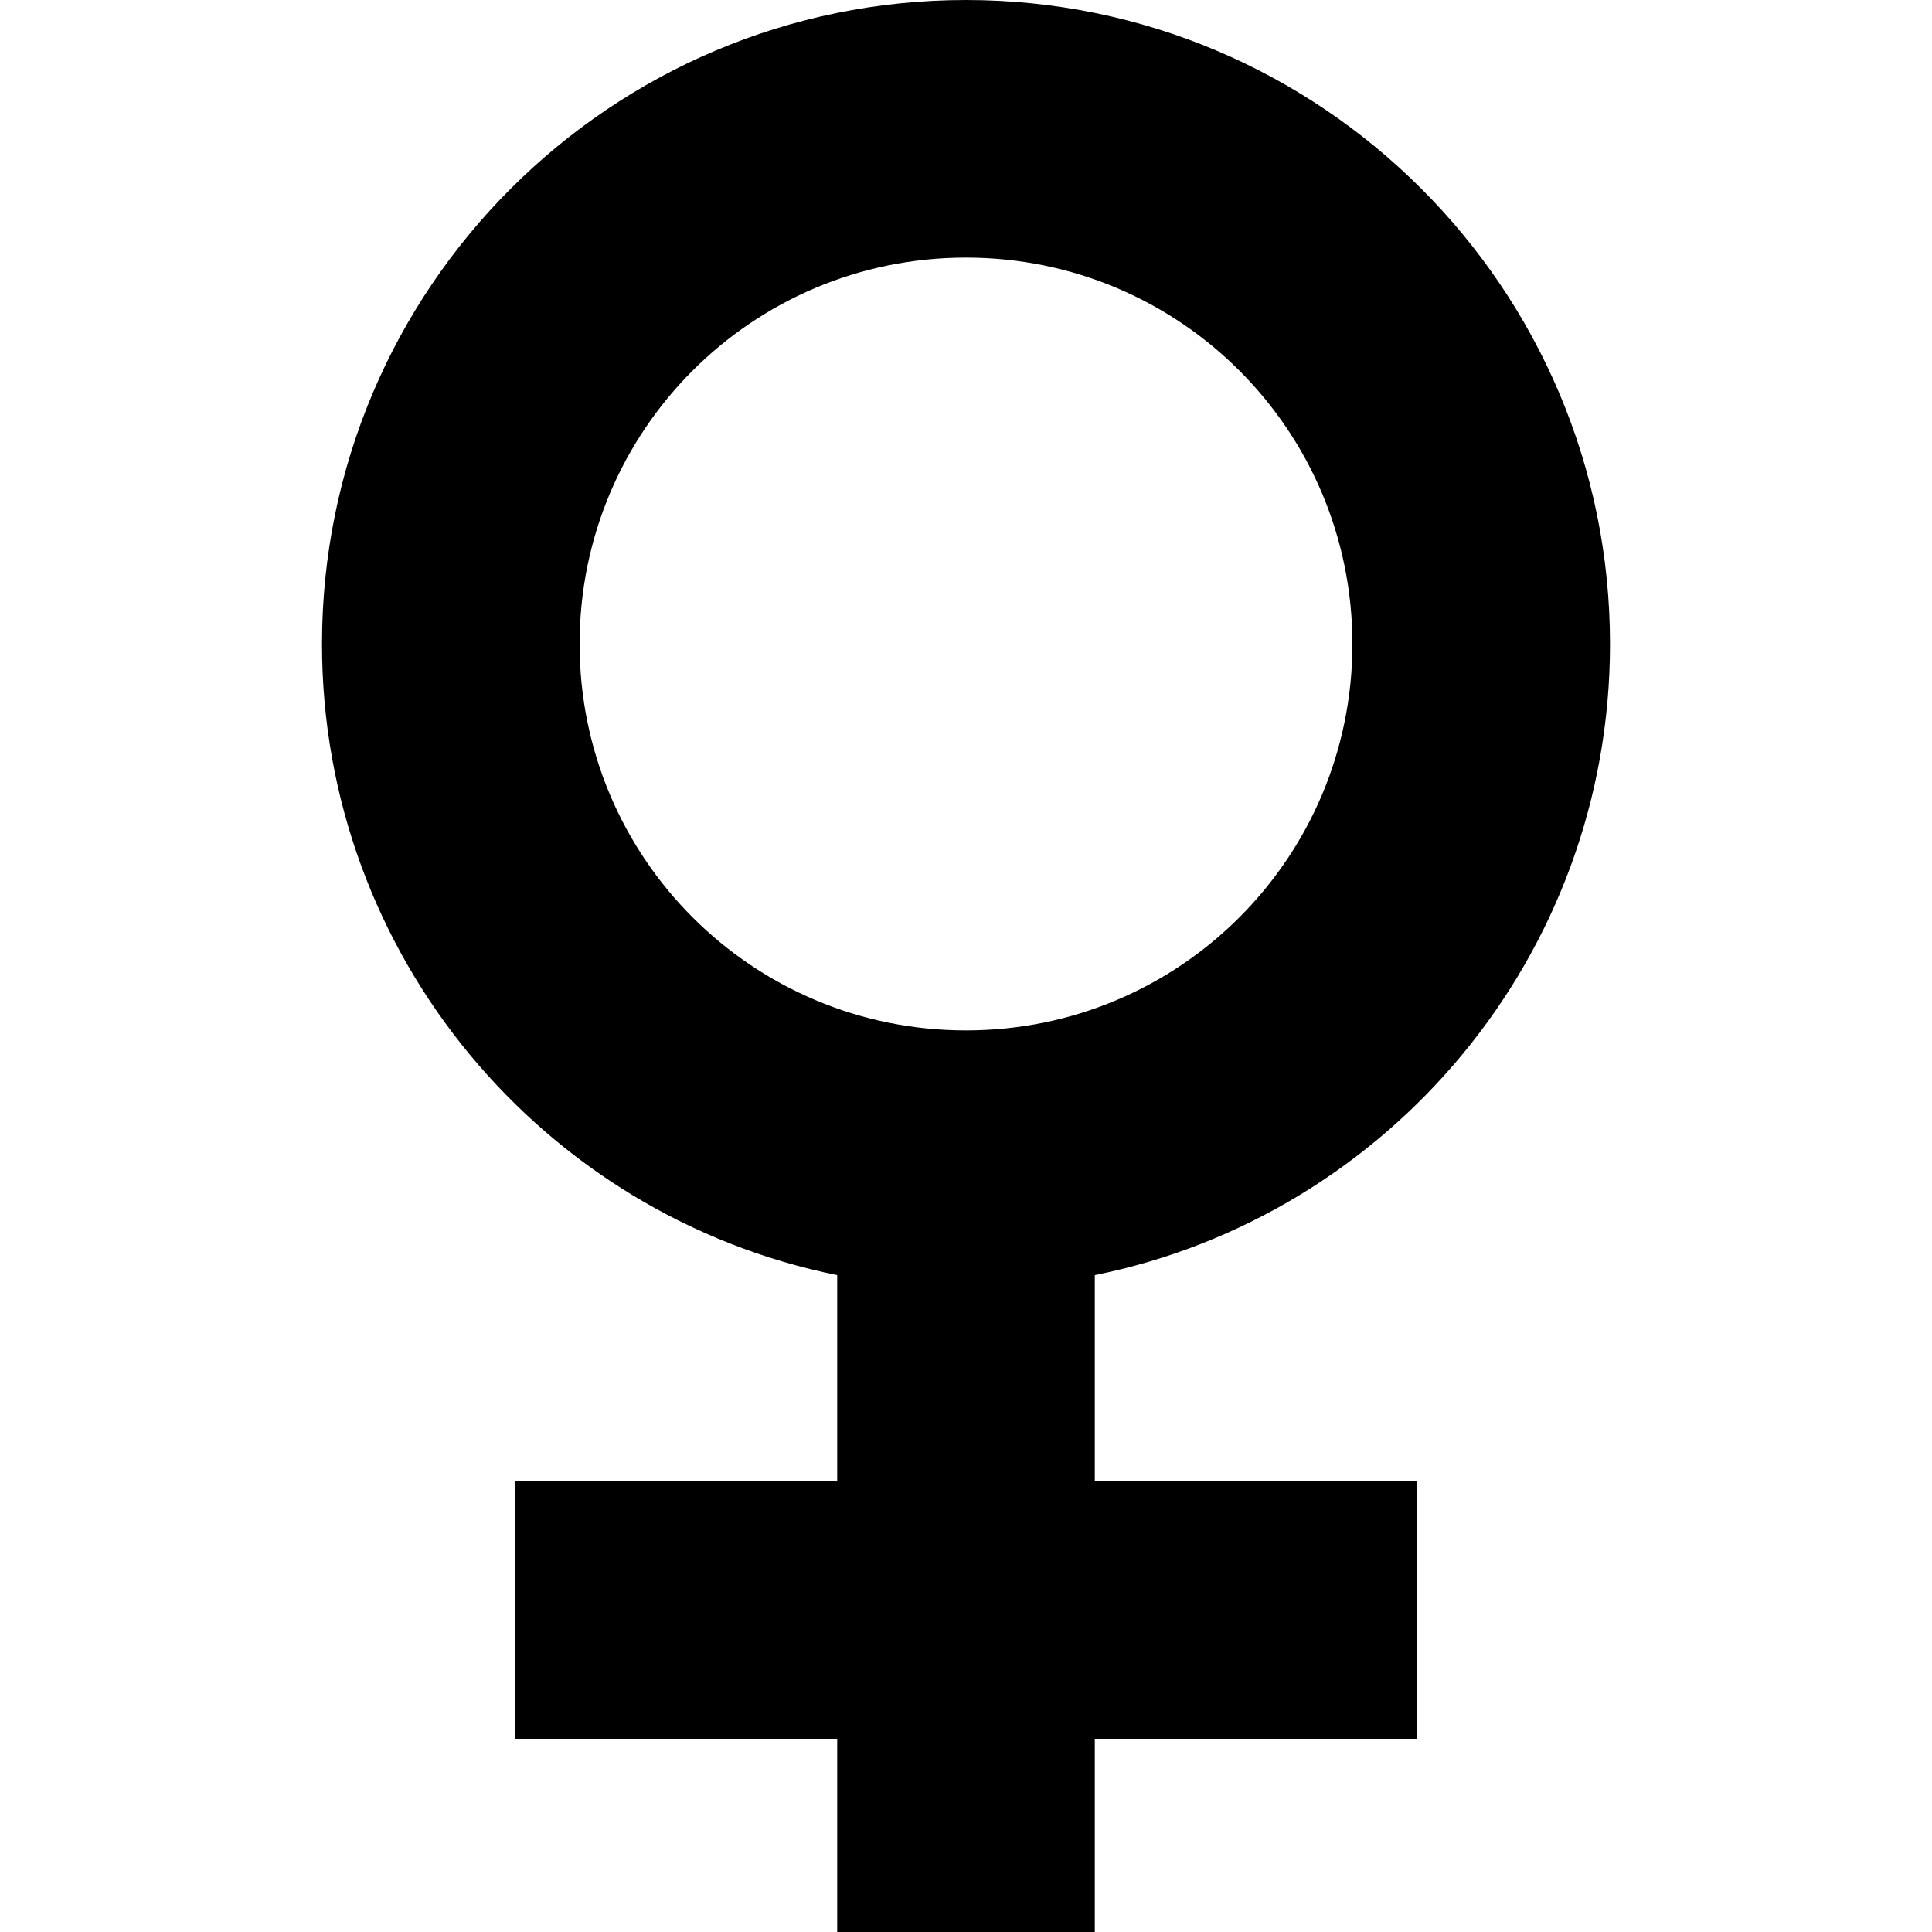
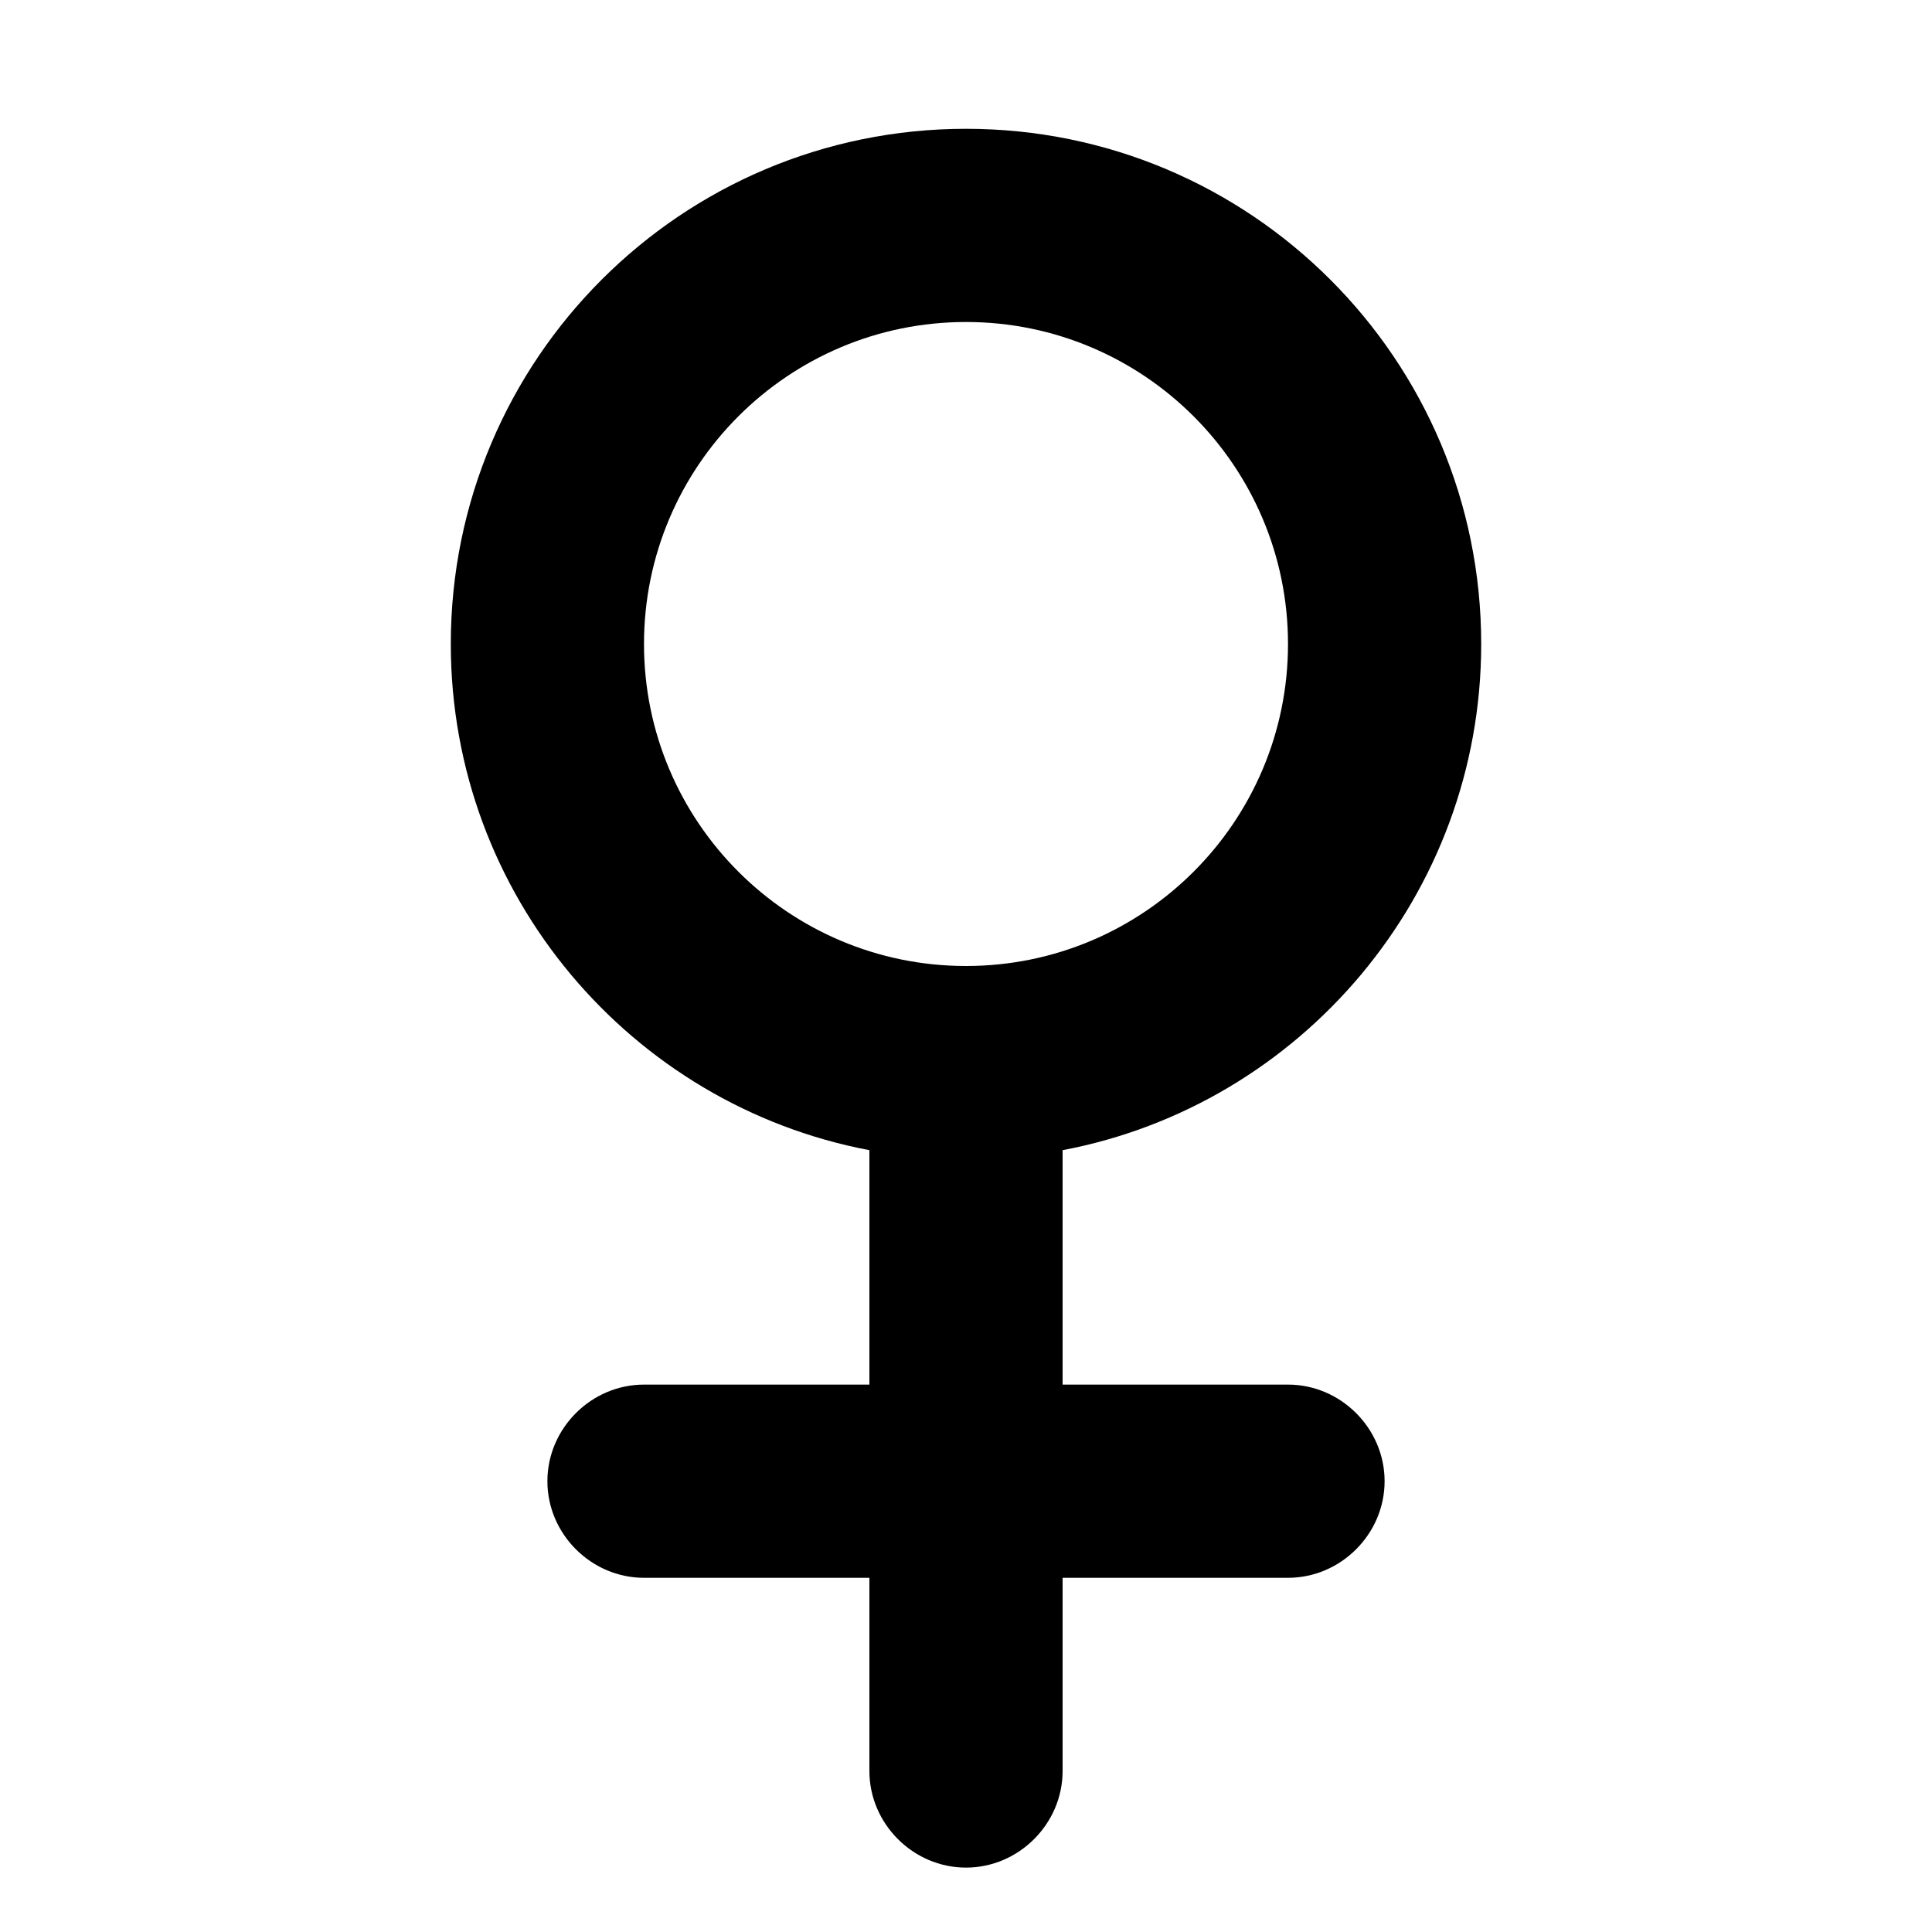
<svg xmlns="http://www.w3.org/2000/svg" viewBox="0 0 15 15">
-   <path d="M7.5 0C10.26 0 12.5 2.24 12.5 5C12.5 7.42 10.78 9.44 8.5 9.9L8.5 11.5L11 11.5L11 13.5L8.5 13.5L8.5 15L6.5 15L6.5 13.5L4 13.5L4 11.5L6.5 11.5L6.5 9.9C4.22 9.44 2.5 7.42 2.5 5C2.5 2.24 4.74 0 7.5 0ZM7.5 2C5.84 2 4.5 3.34 4.5 5C4.5 6.66 5.84 8 7.5 8C9.16 8 10.5 6.66 10.5 5C10.5 3.34 9.16 2 7.5 2Z" />
+   <path d="M7.5 1C9.71 1 11.5 2.79 11.5 5C11.5 6.95 10.1 8.58 8.25 8.93L8.25 10.75L10 10.75C10.41 10.75 10.75 11.09 10.75 11.5C10.75 11.91 10.41 12.25 10 12.25L8.25 12.25L8.25 13.75C8.25 14.16 7.91 14.5 7.5 14.5C7.09 14.5 6.75 14.16 6.75 13.75L6.75 12.25L5 12.25C4.59 12.25 4.25 11.91 4.25 11.5C4.25 11.09 4.59 10.75 5 10.75L6.75 10.75L6.75 8.93C4.9 8.58 3.5 6.95 3.5 5C3.5 2.79 5.29 1 7.5 1ZM7.5 2.5C6.12 2.5 5 3.62 5 5C5 6.38 6.12 7.5 7.5 7.5C8.88 7.5 10 6.38 10 5C10 3.62 8.88 2.5 7.5 2.5Z" />
</svg>
